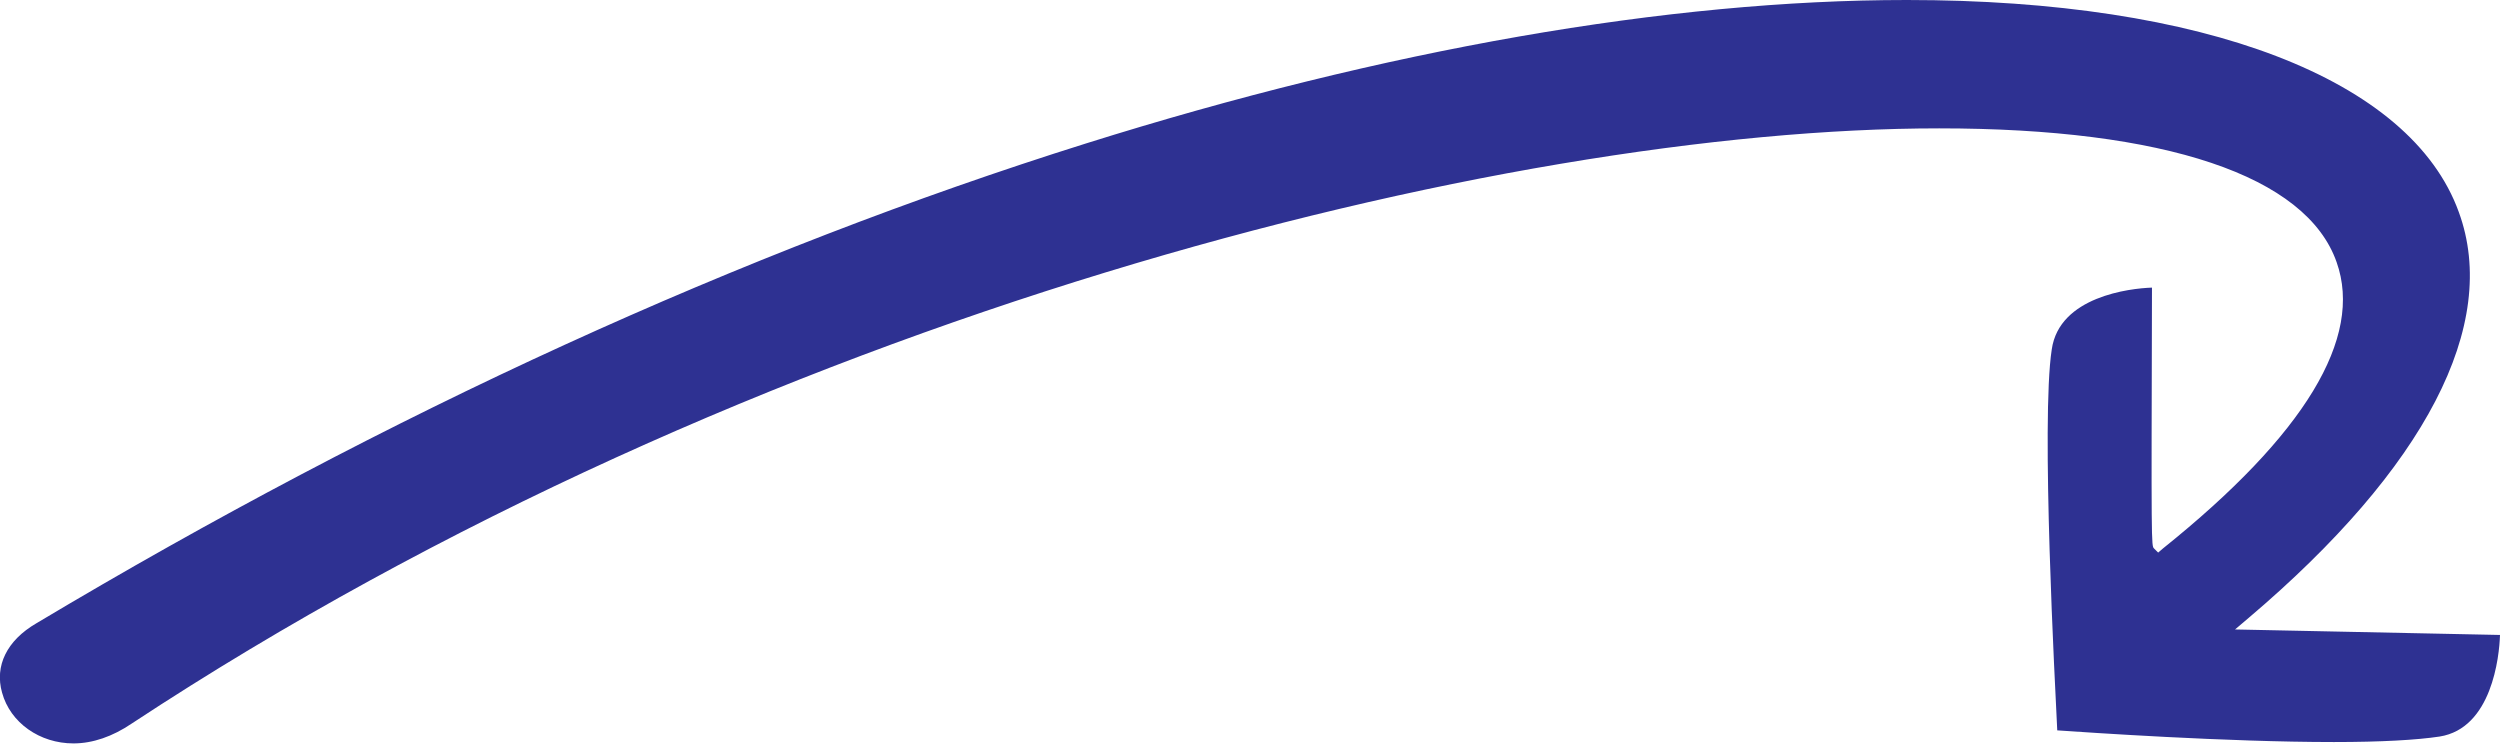
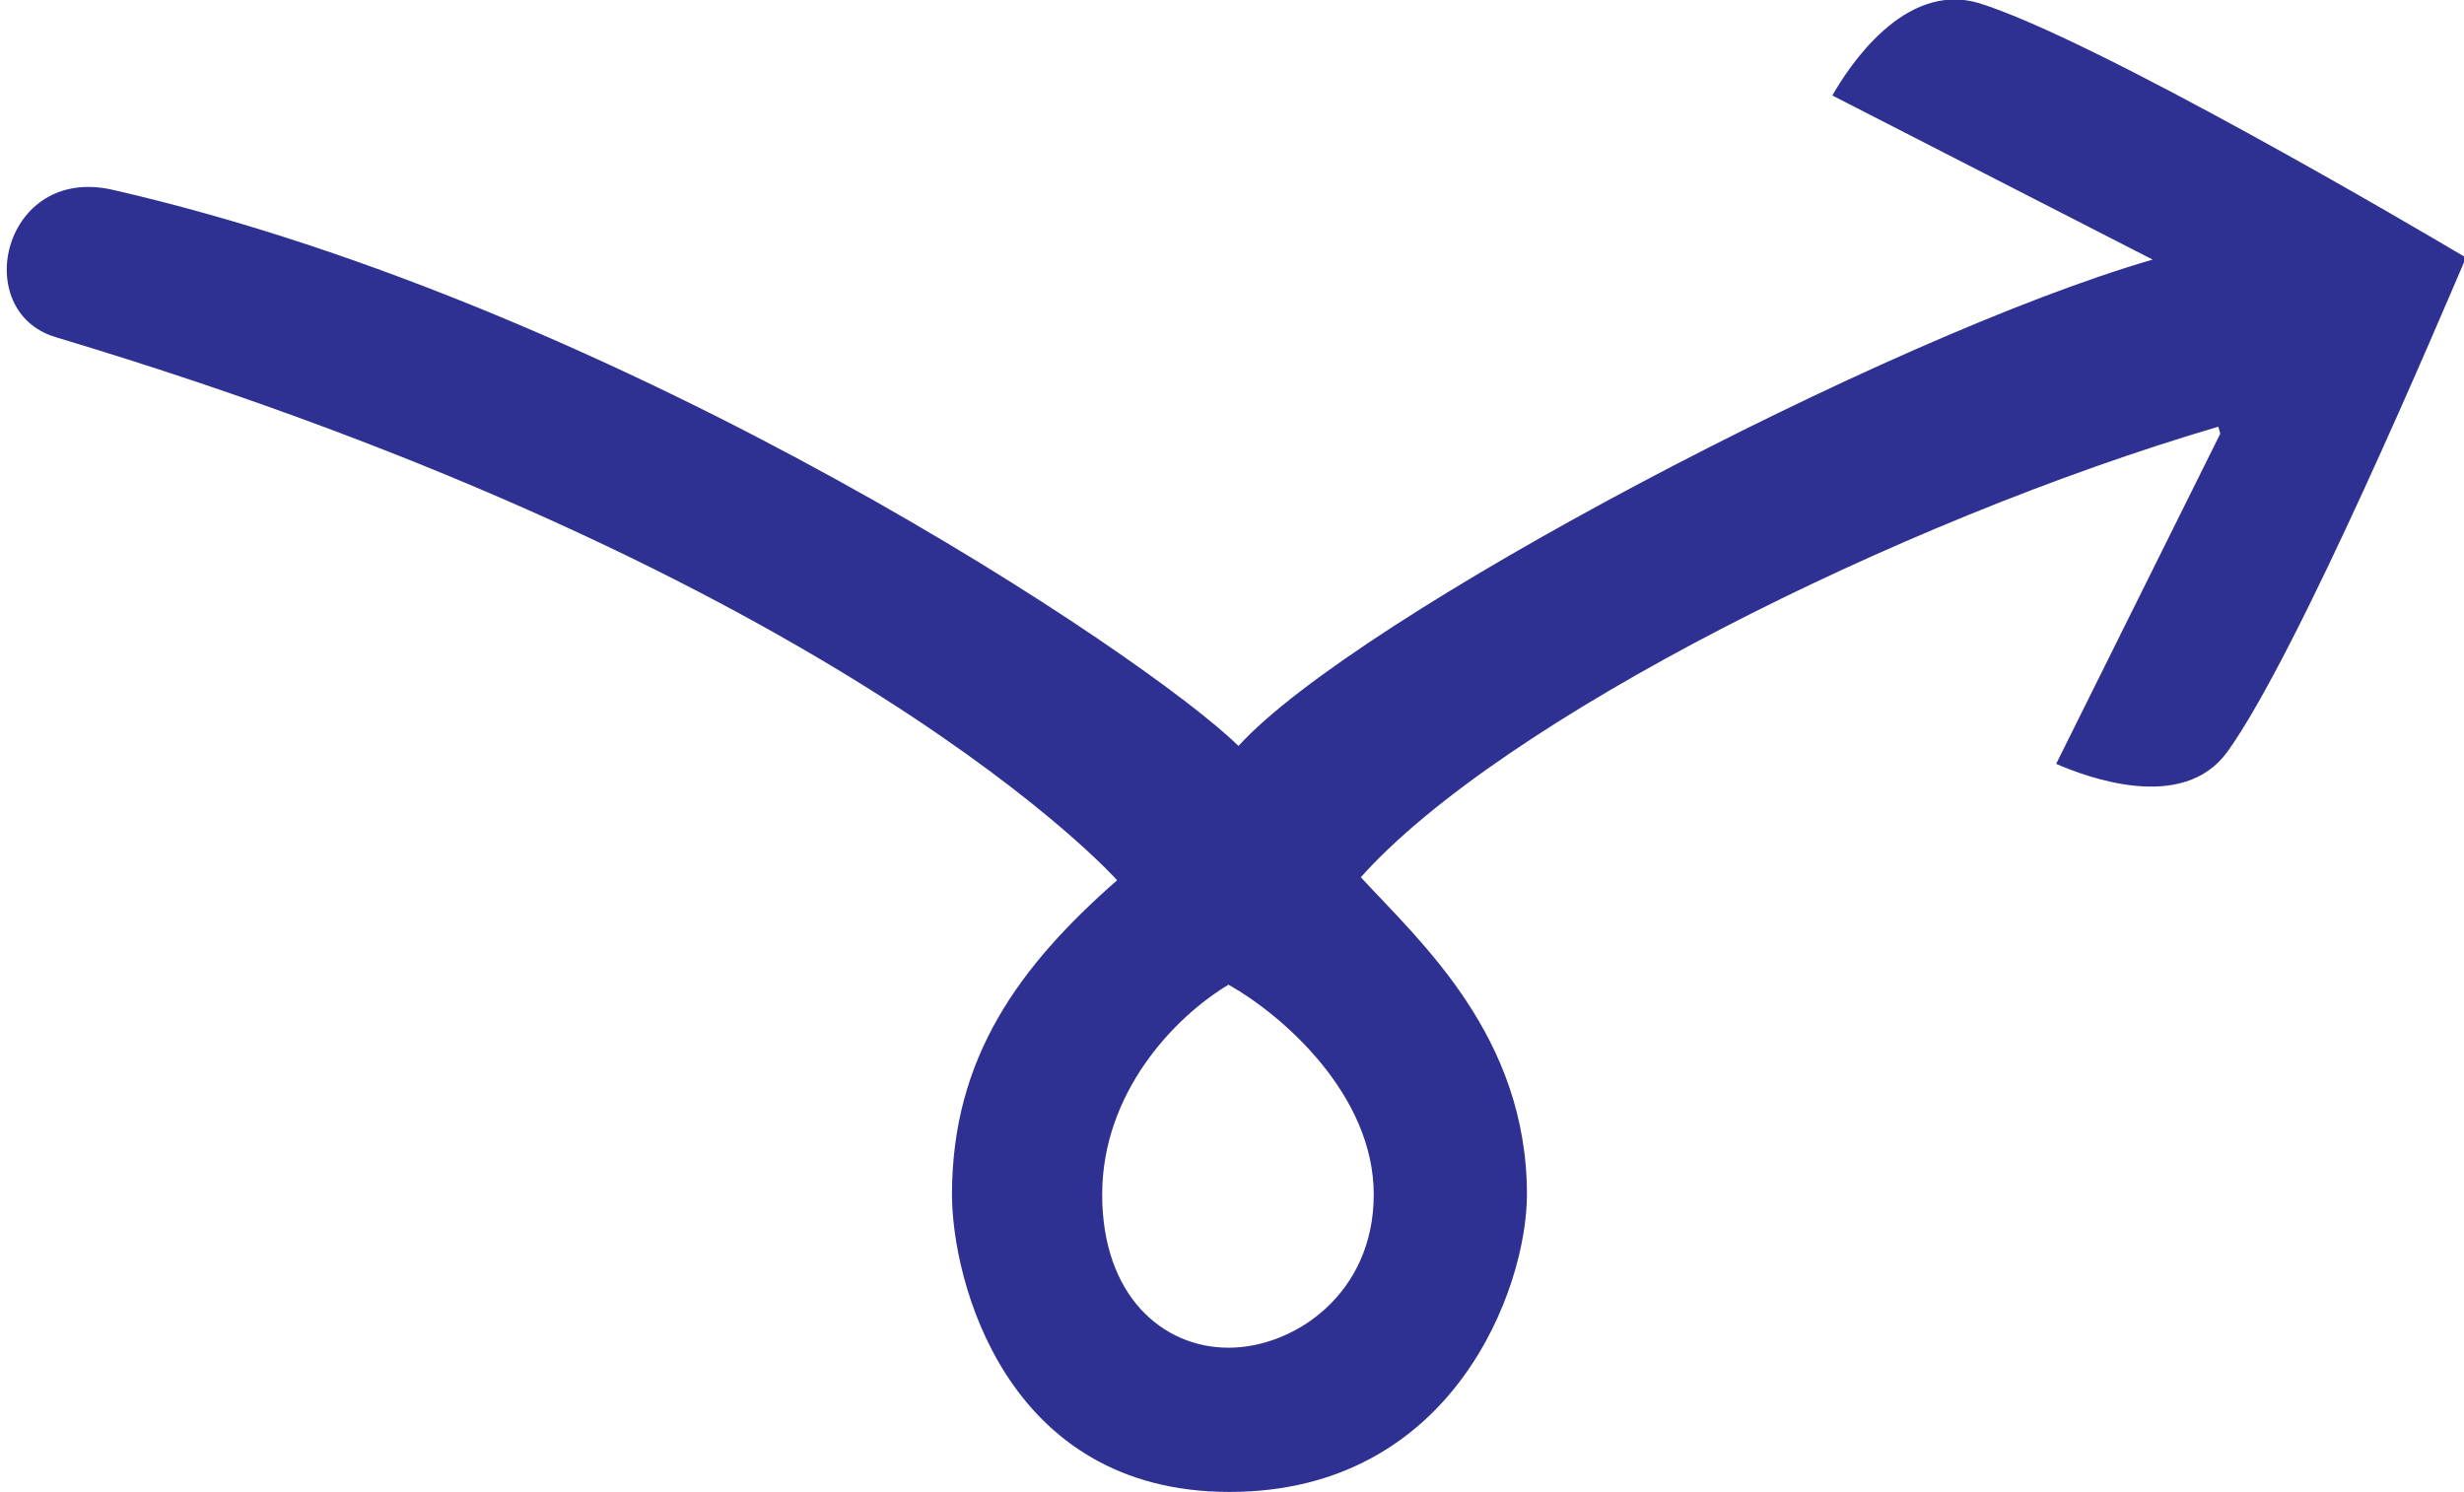
- <svg xmlns="http://www.w3.org/2000/svg" version="1.1" id="Layer_1" x="0px" y="0px" viewBox="0 0 364.2 108.3" style="enable-background:new 0 0 364.2 108.3;" xml:space="preserve">
+ <svg xmlns="http://www.w3.org/2000/svg" version="1.1" id="Layer_1" x="0px" y="0px" viewBox="0 0 247.7 150" style="enable-background:new 0 0 247.7 150;" xml:space="preserve">
  <style type="text/css">
	.st0{fill:#2E3192;}
- 	</style>
+ </style>
+   <text transform="matrix(1 0 0 1 -60.7491 -525.6289)" style="font-family:'ArialMT'; font-size:60px;">from nonradial</text>
  <g>
-     <path class="st0" d="M10.7,108.3c-4.9,0-9.2-3-10.4-7.4C-0.8,97,1,93.3,5.3,90.8c51.4-30.7,102.9-54.2,152.9-69.9   C201.8,7.2,243.1,0,277.8,0c43.3,0,73.4,11.5,80.4,30.9c6,16.4-4.9,37.3-30.6,59.1l-2,1.7l38.6,0.8c-0.1,3.2-1.2,13.6-8.8,14.8   c-3.3,0.5-8.5,0.8-15.4,0.8c-15.7,0-35.9-1.4-40.3-1.7c-0.3-6.3-2.4-45.2-0.8-55.5c1.1-7.7,11.4-8.9,14.6-9   c-0.1,37.6-0.1,37.6,0.3,38l0.6,0.6l0.7-0.6c20.7-16.6,29.2-30.7,25.3-41.7c-4.4-12.6-25-19.5-57.9-19.5   c-63.4,0-172.8,27.1-263.3,86.7C16.4,107.3,13.5,108.3,10.7,108.3z" />
+     <path class="st0" d="M184.2,9.6l32.2,16.5C189.8,33.8,136.3,62,124.5,75c-8.9-8.8-61.2-44-113.1-55.9C0.3,16.5-3.1,31.3,5.6,33.9   c79.4,23.8,106.7,54.6,106.7,54.6c-9.8,8.6-16.6,17.8-16.6,31.6c0,8.5,5.3,29.9,27.9,29.9c22.5,0,29.9-20.5,29.9-29.9   c0-15.9-10.7-25.4-16.7-31.9c14-15.7,53.9-35.8,86.2-45.3l0.2,0.7l-16.5,33.2c3,1.3,12.7,5,17.2-1.2c7.1-9.8,21.6-44.1,24-49.7   c-5.2-3.1-37.4-22-49-25.6C191.4-1.9,185.8,6.8,184.2,9.6z M138.1,120.1c0,10-8,15.4-14.6,15.4c-6.6,0-12.7-5.2-12.7-15.4   s7.2-17.8,12.7-21.1C129,102.1,138.1,110.1,138.1,120.1z" />
  </g>
</svg>
